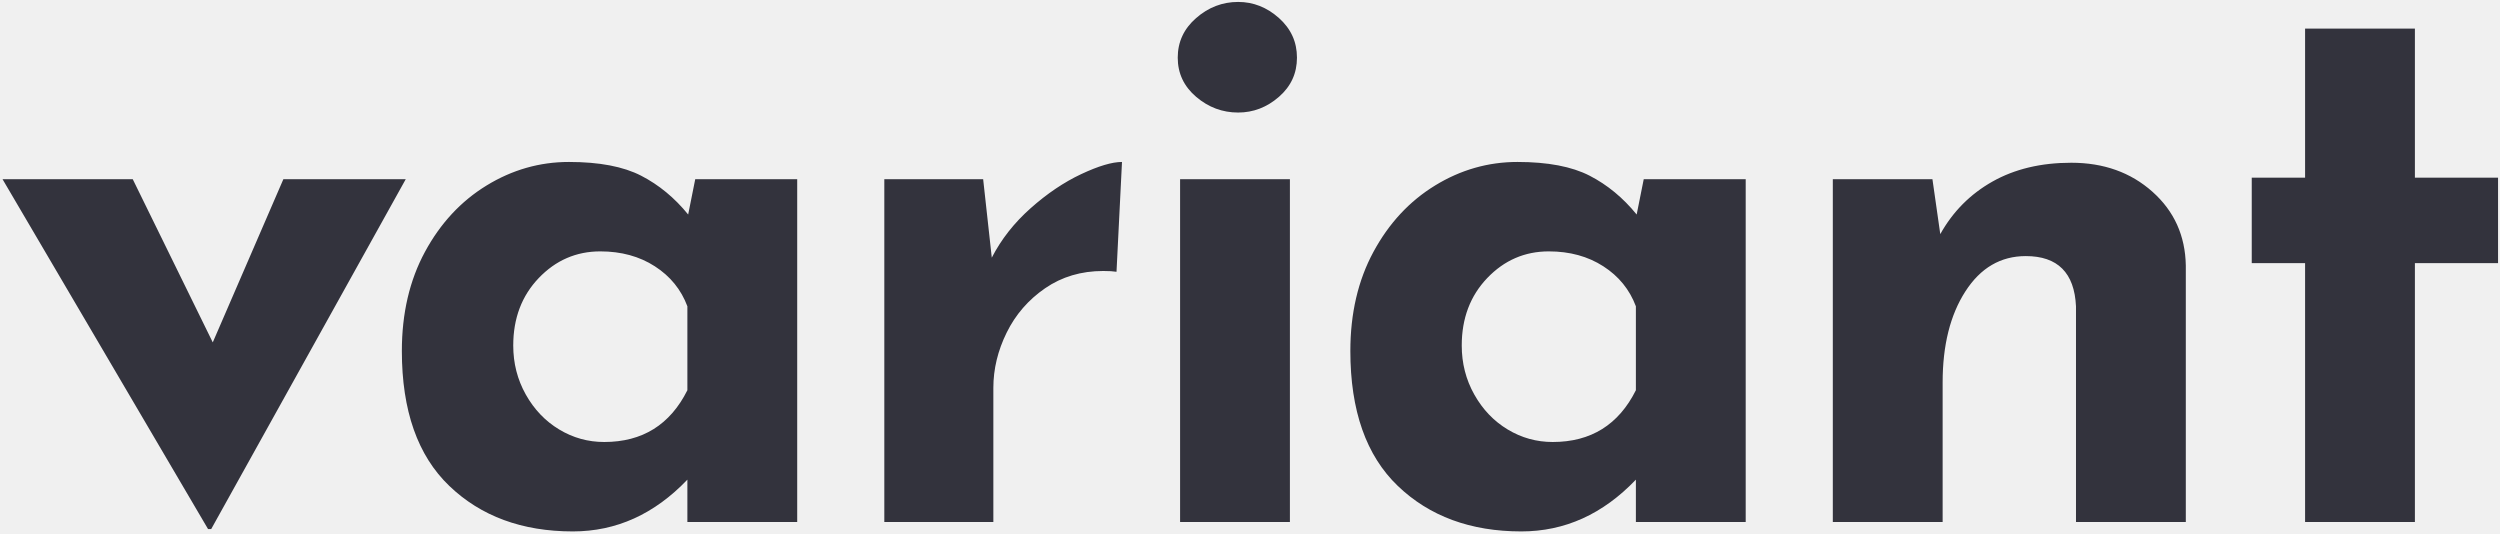
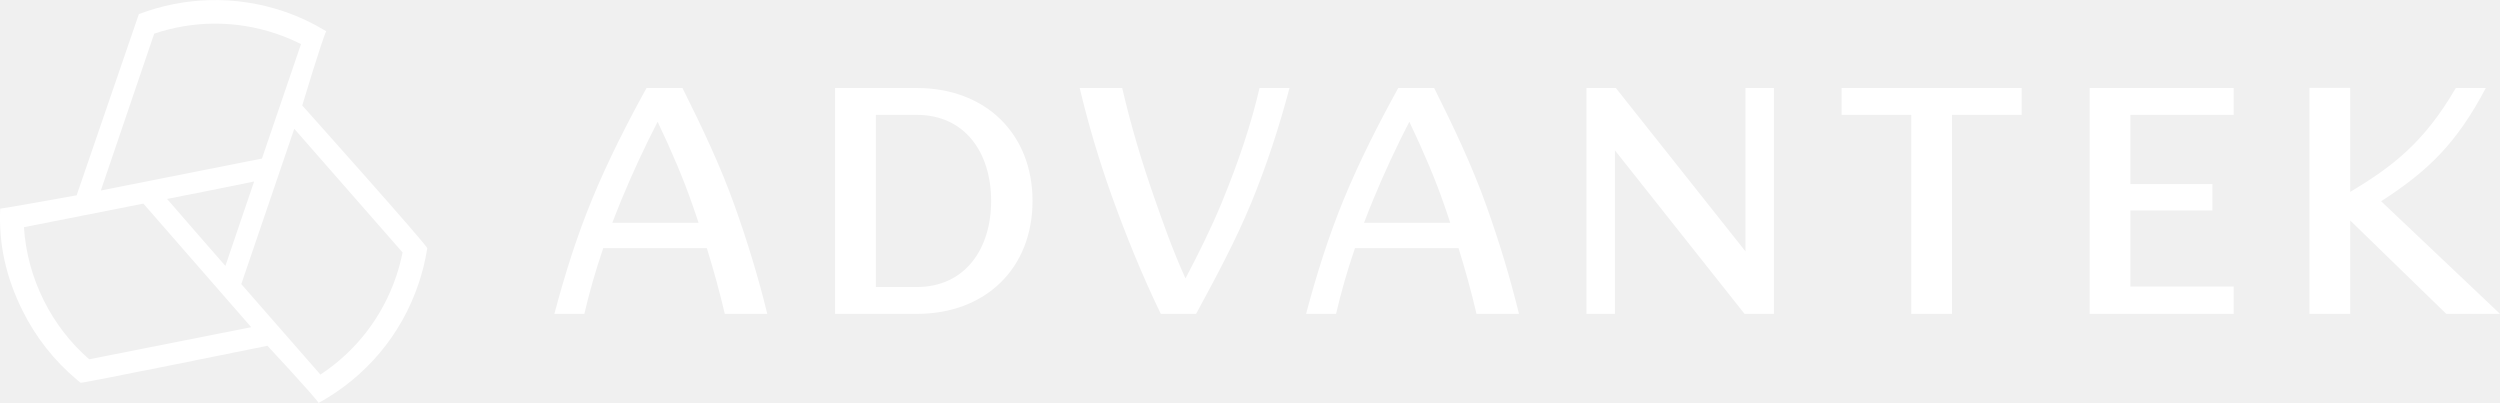
- <svg xmlns="http://www.w3.org/2000/svg" width="886px" height="189px" viewBox="0 0 886 189" version="1.1">
-   <g id="Page-1" stroke="none" stroke-width="1" fill="none" fill-rule="evenodd">
-     <g id="variant.1" fill="#33333D" fill-rule="nonzero">
-       <path d="M143.792,63.514 L74.848,187.502 L73.736,187.502 L0.9,63.514 L47.048,63.514 L75.404,121.338 L100.424,63.514 L143.792,63.514 Z M282.529,63.514 L282.529,185 L243.609,185 L243.609,169.988 C231.933,182.22 218.404,188.336 203.021,188.336 C185.044,188.336 170.449,182.961 159.236,172.212 C148.024,161.463 142.417,145.524 142.417,124.396 C142.417,111.052 145.151,99.33 150.618,89.229 C156.086,79.128 163.36,71.298 172.441,65.738 C181.523,60.178 191.253,57.398 201.631,57.398 C212.381,57.398 220.906,59.02 227.207,62.263 C233.509,65.506 239.069,70.093 243.887,76.024 L246.389,63.514 L282.529,63.514 Z M214.141,156.644 C227.671,156.644 237.493,150.528 243.609,138.296 L243.609,108.55 C241.385,102.619 237.54,97.893 232.072,94.372 C226.605,90.851 220.165,89.09 212.751,89.09 C204.226,89.09 196.952,92.241 190.928,98.542 C184.905,104.843 181.893,112.813 181.893,122.45 C181.893,128.751 183.376,134.543 186.341,139.825 C189.307,145.107 193.245,149.231 198.156,152.196 C203.068,155.161 208.396,156.644 214.141,156.644 Z M351.488,91.314 C354.824,84.827 359.411,78.989 365.249,73.8 C371.087,68.611 377.064,64.58 383.18,61.707 C389.296,58.834 394.115,57.398 397.636,57.398 L395.69,96.318 C394.578,96.133 393.003,96.04 390.964,96.04 C383.18,96.04 376.323,98.079 370.392,102.156 C364.462,106.233 359.921,111.469 356.77,117.863 C353.62,124.257 352.044,130.79 352.044,137.462 L352.044,185 L313.402,185 L313.402,63.514 L348.43,63.514 L351.488,91.314 Z M457.143,63.514 L457.143,185 L418.223,185 L418.223,63.514 L457.143,63.514 Z M417.389,20.424 C417.389,14.864 419.567,10.184 423.922,6.385 C428.278,2.586 433.235,0.686 438.795,0.686 C444.17,0.686 448.989,2.586 453.251,6.385 C457.514,10.184 459.645,14.864 459.645,20.424 C459.645,25.984 457.514,30.617 453.251,34.324 C448.989,38.031 444.17,39.884 438.795,39.884 C433.235,39.884 428.278,38.031 423.922,34.324 C419.567,30.617 417.389,25.984 417.389,20.424 Z M618.677,63.514 L618.677,185 L579.757,185 L579.757,169.988 C568.08,182.22 554.551,188.336 539.169,188.336 C521.191,188.336 506.596,182.961 495.384,172.212 C484.171,161.463 478.565,145.524 478.565,124.396 C478.565,111.052 481.298,99.33 486.766,89.229 C492.233,79.128 499.507,71.298 508.589,65.738 C517.67,60.178 527.4,57.398 537.779,57.398 C548.528,57.398 557.053,59.02 563.355,62.263 C569.656,65.506 575.216,70.093 580.035,76.024 L582.537,63.514 L618.677,63.514 Z M550.289,156.644 C563.818,156.644 573.641,150.528 579.757,138.296 L579.757,108.55 C577.533,102.619 573.687,97.893 568.22,94.372 C562.752,90.851 556.312,89.09 548.899,89.09 C540.373,89.09 533.099,92.241 527.076,98.542 C521.052,104.843 518.041,112.813 518.041,122.45 C518.041,128.751 519.523,134.543 522.489,139.825 C525.454,145.107 529.392,149.231 534.304,152.196 C539.215,155.161 544.543,156.644 550.289,156.644 Z M734.062,57.676 C745.552,57.676 755.143,61.105 762.835,67.962 C770.526,74.819 774.464,83.53 774.65,94.094 L774.65,185 L735.73,185 L735.73,108.55 C735.174,96.689 729.243,90.758 717.938,90.758 C709.042,90.758 701.906,94.928 696.532,103.268 C691.157,111.608 688.47,122.357 688.47,135.516 L688.47,185 L649.55,185 L649.55,63.514 L684.856,63.514 L687.636,82.974 C692.084,75.005 698.246,68.796 706.123,64.348 C713.999,59.9 723.312,57.676 734.062,57.676 Z M855.841,10.138 L855.841,62.958 L885.309,62.958 L885.309,93.26 L855.841,93.26 L855.841,185 L816.921,185 L816.921,93.26 L798.017,93.26 L798.017,62.958 L816.921,62.958 L816.921,10.138 L855.841,10.138 Z" id="path-1" />
+ <svg xmlns="http://www.w3.org/2000/svg" viewBox="0 0 288.133 46.44" height="46.44" width="288.133" xml:space="preserve" id="svg2" version="1.1">
+   <defs id="defs6" />
+   <g transform="matrix(1.333333,0,0,-1.333333,0,46.44)" id="g10">
+     <g transform="scale(0.1)" id="g12">
+       <path id="path14" style="fill:#ffffff;fill-opacity:1;fill-rule:nonzero;stroke:none" d="m 626.516,76.977 h 36.726 c -7.707,31.461 -17.148,62.519 -28.094,93.168 -12.285,34.57 -28.488,68.597 -45.226,102.089 h -31.063 c -17.414,-31.601 -33.488,-63.328 -46.718,-95.339 -13.508,-32.668 -23.899,-65.891 -32.95,-99.918 h 25.918 c 4.188,18.09 9.59,37.128 16.344,56.851 h 89.524 c 5.808,-18.769 11.074,-37.684 15.539,-56.851 m -97.231,78.718 c 2.57,6.618 5.141,13.371 7.973,20.118 9.187,22.292 19.715,44.972 31.191,67.253 12.821,-26.871 22.821,-50.773 29.969,-71.433 1.895,-5.266 3.652,-10.668 5.402,-15.938 z M 792.336,272.234 H 721.848 V 76.977 h 70.488 c 59.949,0 100.184,39.695 100.184,97.625 0,57.664 -40.098,97.632 -100.184,97.632 m 0,-172.031 h -35.258 v 148.805 h 35.258 c 41.98,0 64.402,-32.813 64.402,-74.406 0,-41.047 -22.148,-74.399 -64.402,-74.399 m 296.394,172.031 c -7.03,-30.648 -18.37,-64.41 -32.55,-98.847 -9.04,-21.871 -19.98,-44.024 -31.46,-65.762 -11.88,26.328 -19.85,49.563 -27.005,69.953 -10.801,30.918 -20.254,62.52 -27.684,94.656 h -36.73 c 7.433,-31.461 16.75,-62.519 27.676,-93.168 12.433,-34.57 26.203,-68.597 42.413,-102.089 h 30.51 c 17.15,31.601 34.17,63.328 47.4,95.328 13.5,32.679 24.32,65.902 33.35,99.929 z M 1276.29,76.977 h 36.73 c -7.7,31.461 -17.15,62.519 -28.09,93.168 -12.29,34.57 -28.48,68.597 -45.24,102.089 h -31.05 c -17.42,-31.601 -33.49,-63.328 -46.73,-95.339 -13.5,-32.668 -23.9,-65.891 -32.94,-99.918 h 25.92 c 4.19,18.09 9.59,37.128 16.34,56.851 h 89.53 c 5.81,-18.769 11.08,-37.684 15.53,-56.851 m -97.23,78.718 c 2.57,6.618 5.14,13.371 7.97,20.118 9.18,22.292 19.72,44.972 31.19,67.253 12.83,-26.871 22.83,-50.773 29.98,-71.433 1.89,-5.266 3.66,-10.668 5.4,-15.938 z m 217.68,116.539 112.07,-141.25 v 141.25 h 24.58 V 76.977 H 1508 L 1395.92,218.352 V 76.977 h -24.57 V 272.234 Z m 350.81,0 h -155.68 v -23.226 h 60.21 V 76.977 h 35.25 V 249.008 h 60.22 z m 183.24,-23.226 v 23.226 h -124.5 V 76.977 h 124.5 v 23.628 h -89.26 v 65.762 h 70.89 v 22.817 h -70.89 v 59.824 z M 2161.03,76.977 2058.26,174.336 c 40.78,26.332 65.35,50.227 90.47,97.898 h -25.93 c -27.27,-46.859 -54.42,-67.789 -91.28,-89.8 v 89.933 h -35.24 V 76.977 h 35.24 v 80.746 l 83.05,-80.746 h 46.46" />
+       <path id="path16" style="fill:#ffffff;fill-opacity:1;fill-rule:nonzero;stroke:none" d="M 342.512,109.582 C 330.586,74.258 307.629,44.68 276.965,24.504 L 208.574,102.727 254.367,236.98 347.98,130.09 c -1.386,-6.879 -3.183,-13.735 -5.468,-20.508 z M 77.121,37.719 C 60.875,51.859 47.438,69.203 37.609,89.074 27.727,109.039 22.066,130.344 20.695,151.922 L 123.941,172.313 217.156,65.461 Z m 142.547,153.707 -10.867,-31.871 -13.965,-41.117 -22.012,25.195 -28.418,32.719 32.559,6.429 z m -86.379,127.777 c 33.07,11.137 69.875,11.973 105.41,-0.015 7.446,-2.508 14.59,-5.528 21.489,-8.985 L 226.426,211.238 87.168,183.621 Z M 261.25,257.137 c 0,0 17.5,58.066 20.734,64.172 -11.496,6.933 -23.73,12.781 -36.757,17.175 -42.364,14.297 -86.348,12.383 -125.196,-2.382 L 66.246,179.473 c 0,0 -63.234,-11.414 -66.066,-11.535 C -1.195,136.992 5.227,108.559 19.352,80.031 30.938,56.633 46.996,36.395 66.418,20.121 l 3.262,-2.707 c 0.812,-0.648 161.504,32 161.504,32 0,0 40.468,-43.375 44.226,-49.418 C 316.211,22.461 346.824,58.656 361.809,103.07 c 3.269,9.664 5.664,19.457 7.304,29.313 l 0.203,1.363 c 0.352,2.168 -108.066,123.391 -108.066,123.391" />
    </g>
  </g>
</svg>
